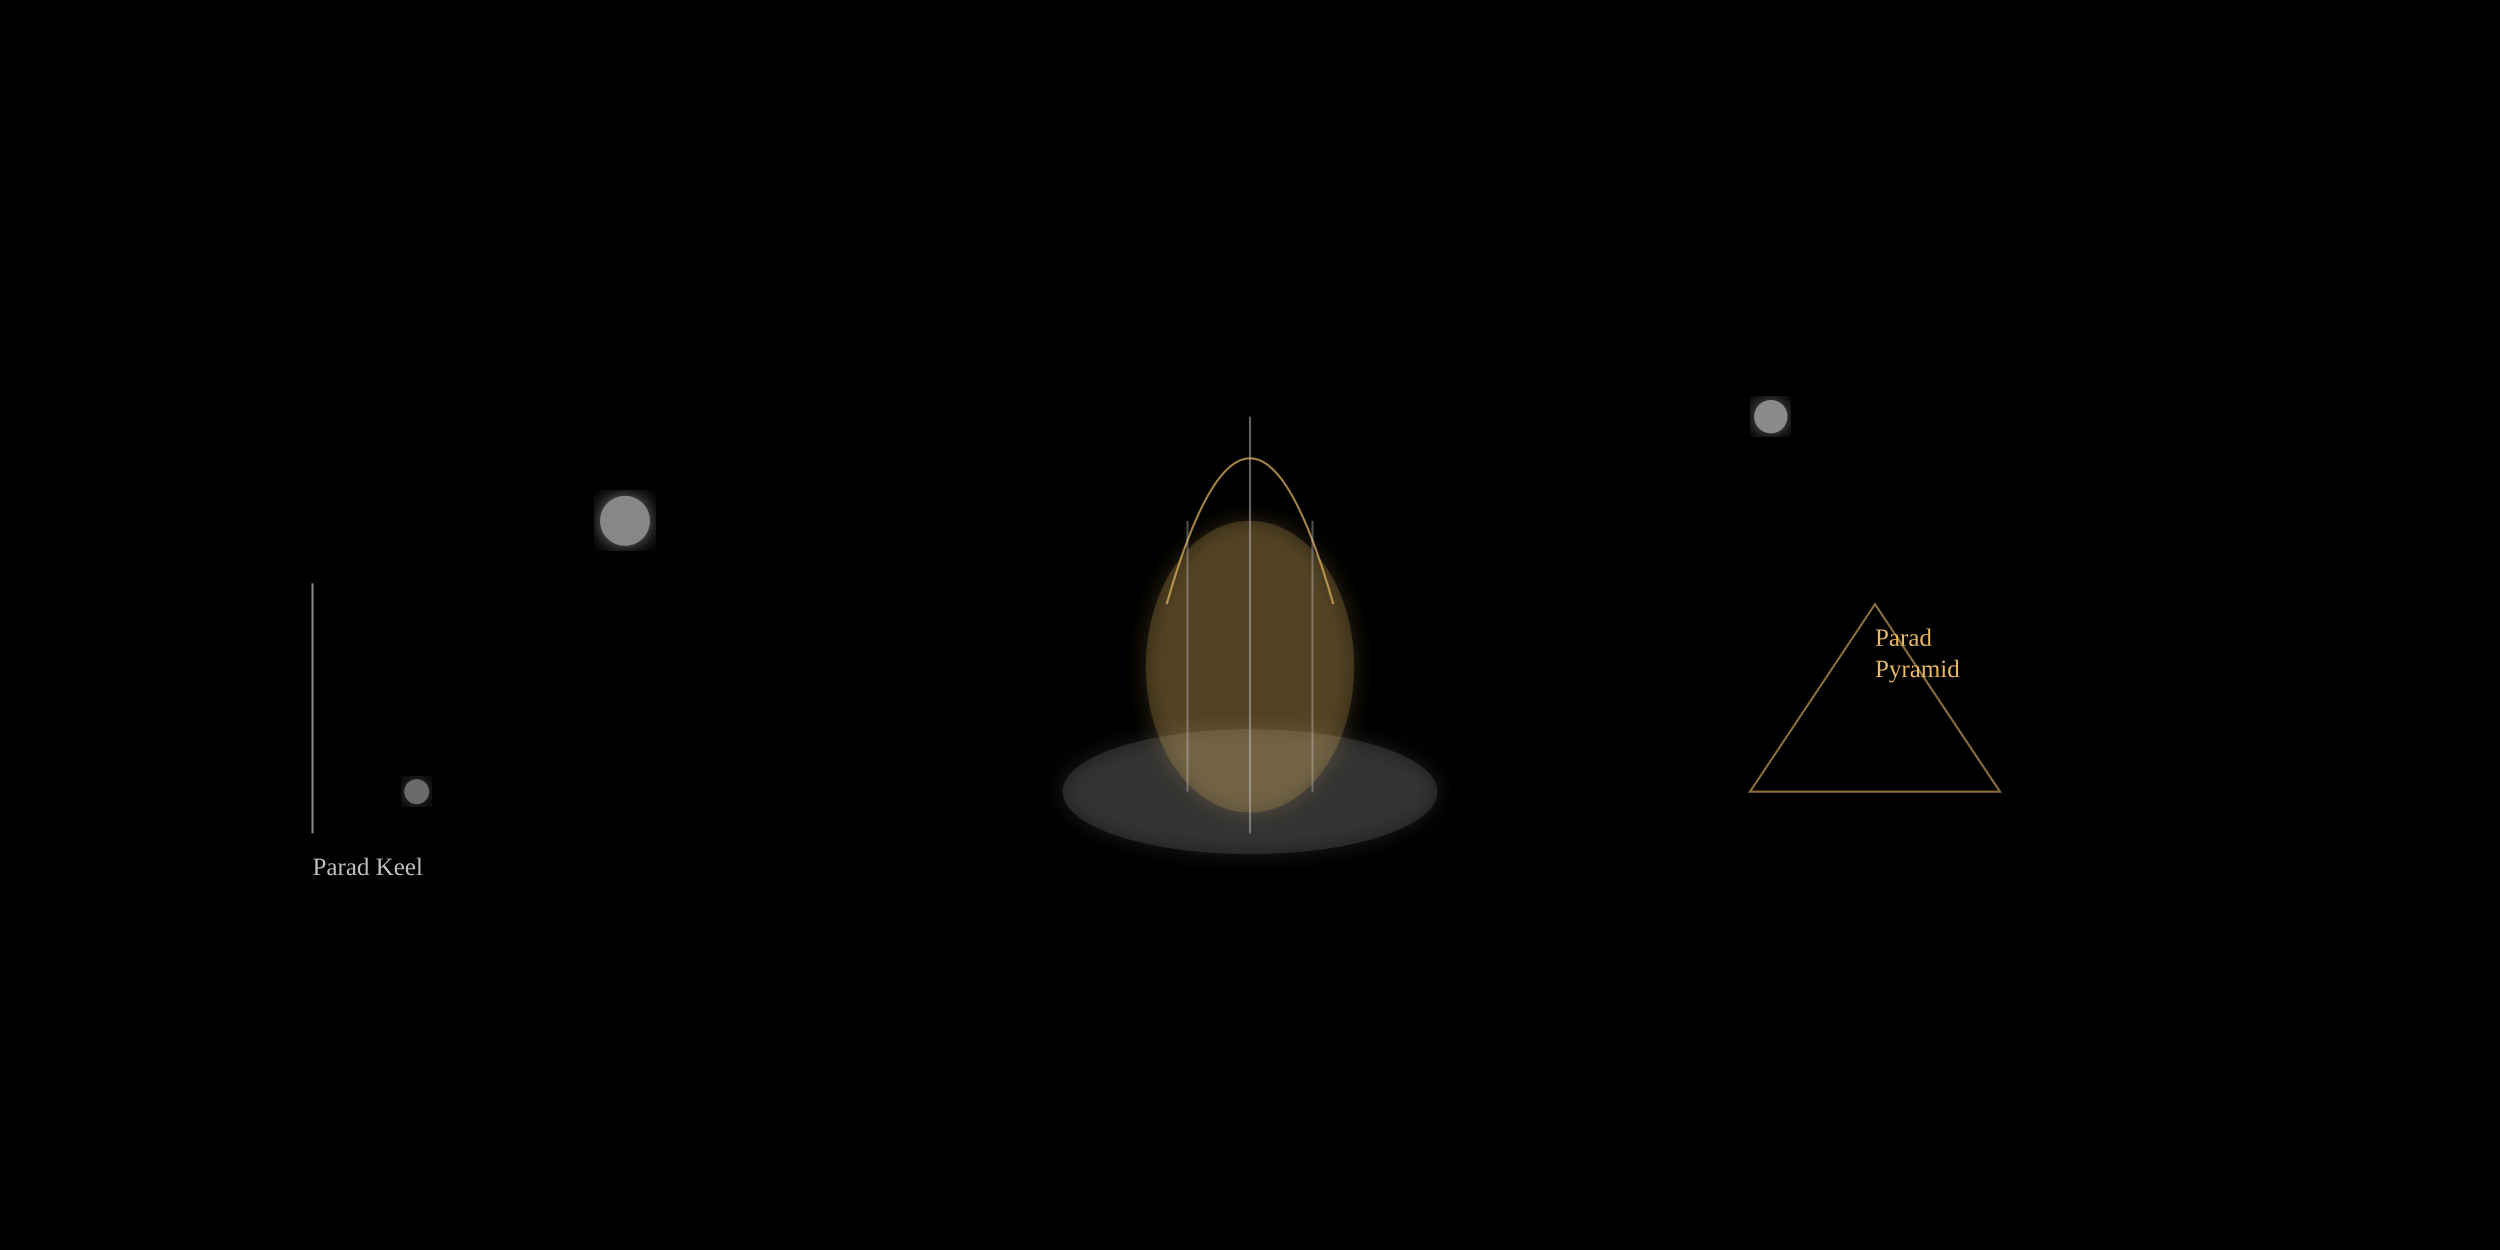
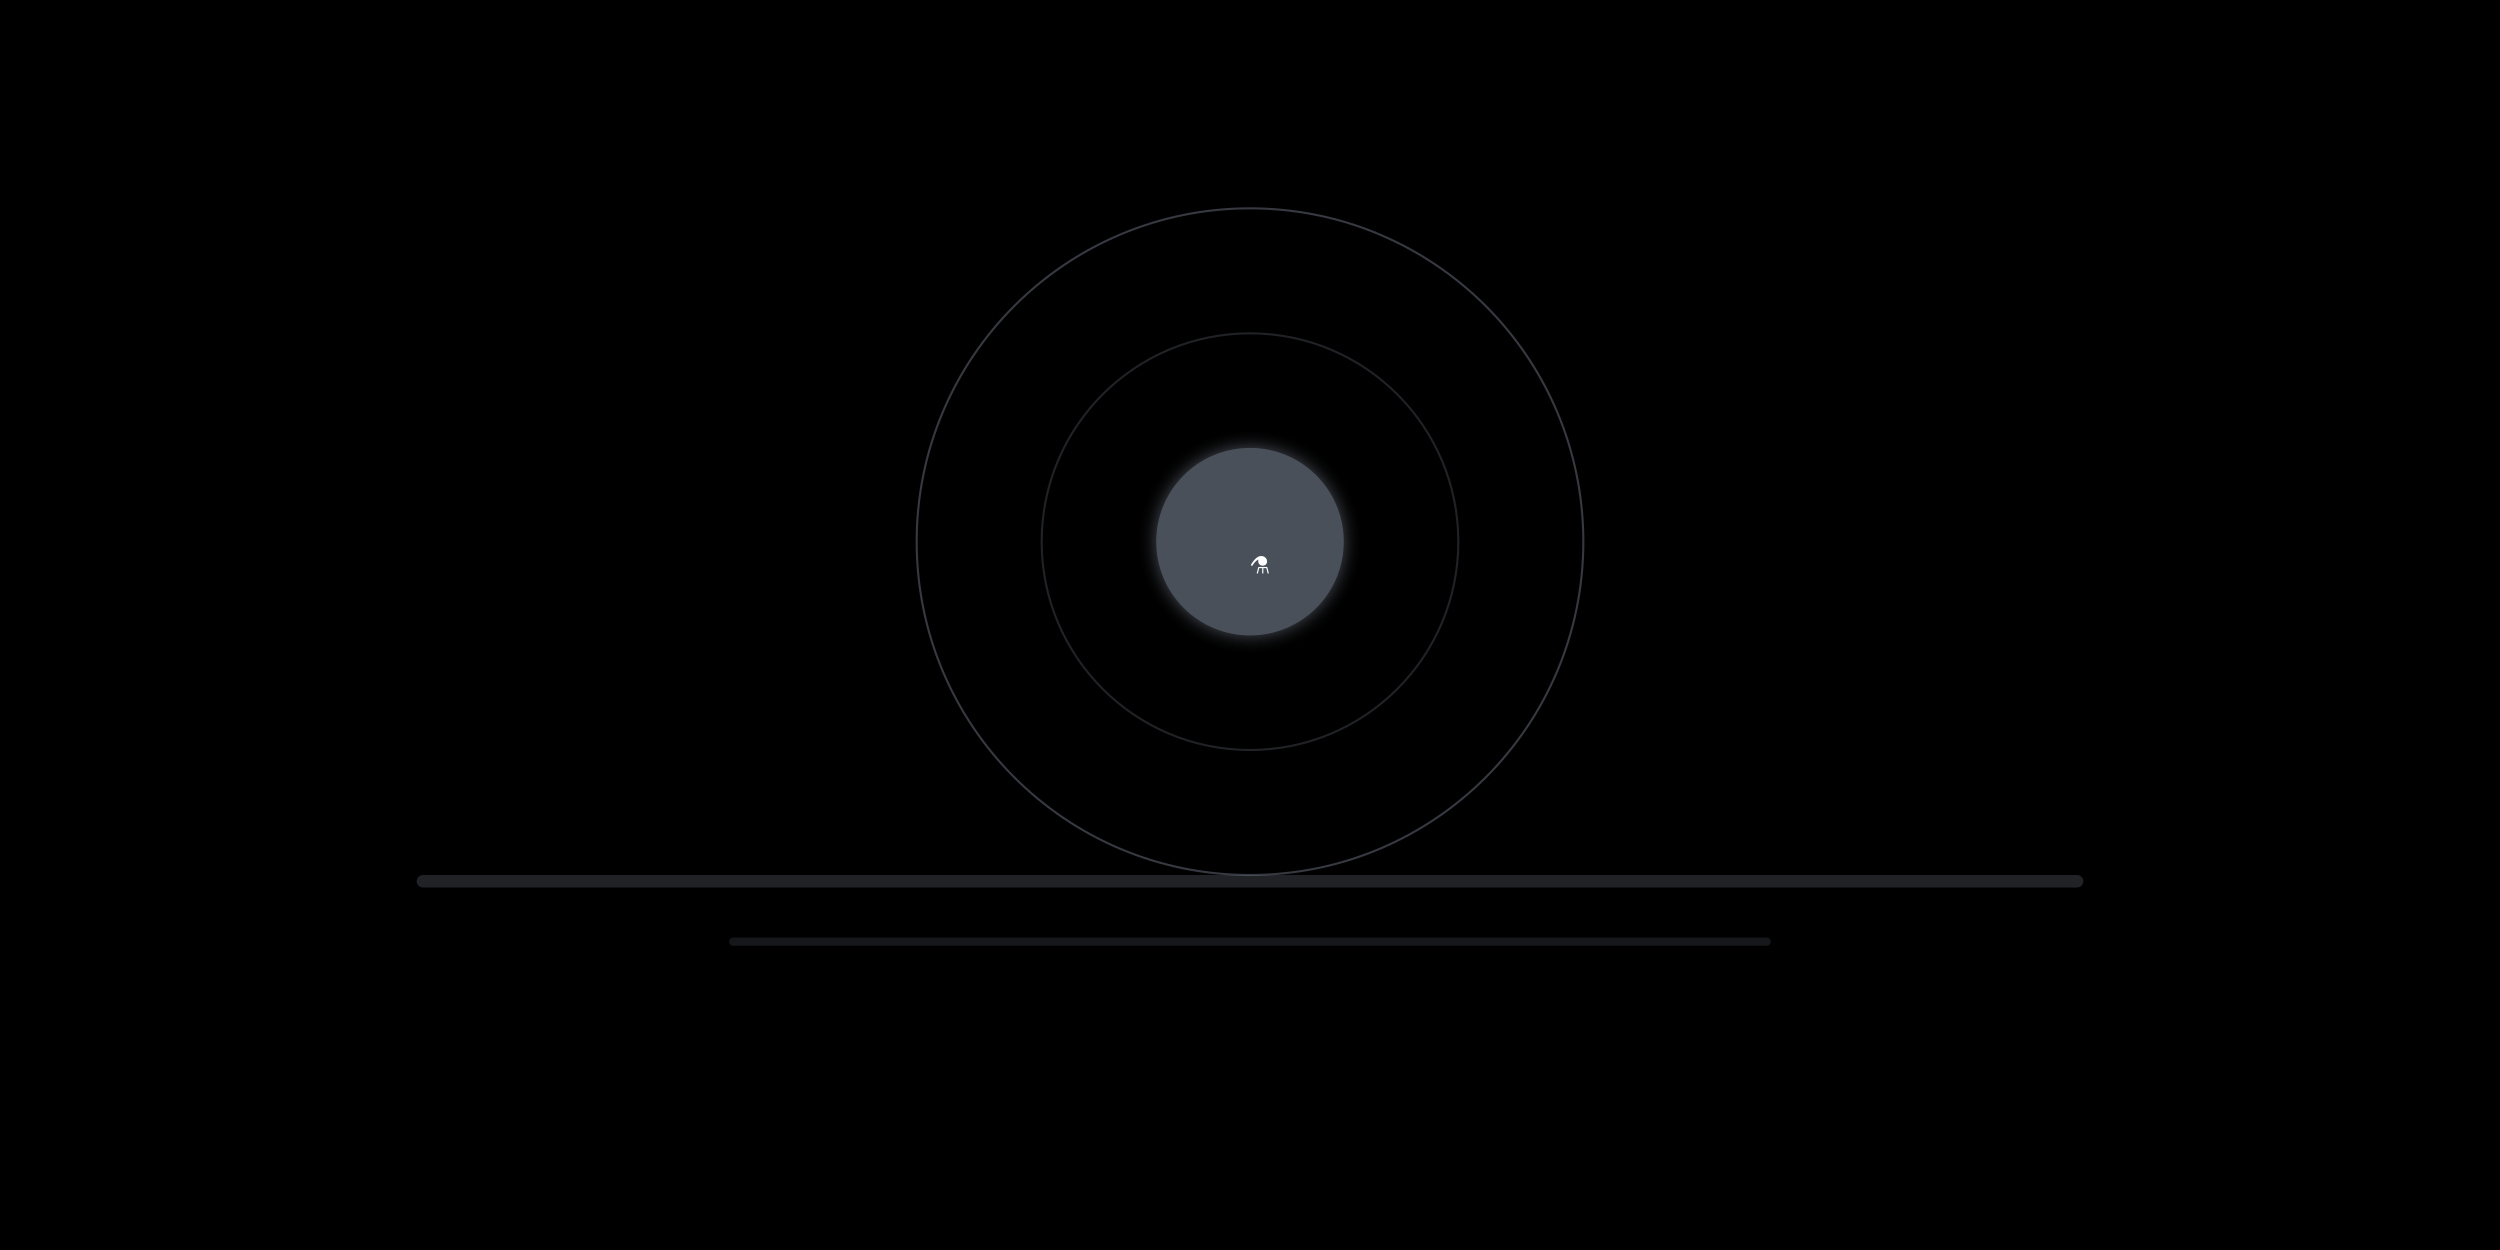
<svg xmlns="http://www.w3.org/2000/svg" viewBox="0 0 1200 600" fill="none">
  <defs>
-     <linearGradient id="mpg" x1="0%" y1="0%" x2="100%" y2="100%">
-       <stop offset="0%" stopColor="#0a0a0a" />
-       <stop offset="50%" stopColor="#1a1a1a" />
-       <stop offset="100%" stopColor="#0a0a0a" />
+     <linearGradient id="gmercury-parad" x1="0%" y1="0%" x2="100%" y2="100%">
+       <stop offset="0%" stopColor="#6B728020" />
+       <stop offset="50%" stopColor="#6B728040" />
+       <stop offset="100%" stopColor="#6B728010" />
    </linearGradient>
-     <filter id="glow">
-       <feGaussianBlur stdDeviation="5" />
+     <filter id="glowmercury-parad">
+       <feGaussianBlur stdDeviation="4" />
      <feMerge>
        <feMergeNode />
        <feMergeNode in="SourceGraphic" />
      </feMerge>
    </filter>
  </defs>
-   <rect width="1200" height="600" fill="url(#mpg)" />
-   <ellipse cx="600" cy="380" rx="90" ry="30" fill="rgba(192,192,192,0.15)" filter="url(#glow)" />
-   <ellipse cx="600" cy="320" rx="50" ry="70" fill="rgba(232,185,96,0.2)" filter="url(#glow)" />
-   <path d="M560 290 Q600 150 640 290" stroke="#E8B960" strokeWidth="1.5" fill="none" opacity="0.7" />
-   <line x1="570" y1="250" x2="570" y2="380" stroke="#C0C0C0" strokeWidth="0.8" opacity="0.4" />
-   <line x1="600" y1="200" x2="600" y2="400" stroke="#C0C0C0" strokeWidth="1" opacity="0.5" />
-   <line x1="630" y1="250" x2="630" y2="380" stroke="#C0C0C0" strokeWidth="0.8" opacity="0.4" />
-   <circle cx="300" cy="250" r="12" fill="#C0C0C0" opacity="0.7" filter="url(#glow)">
-     <animate attributeName="r" values="10;14;10" dur="3s" repeatCount="indefinite" />
-   </circle>
-   <circle cx="850" cy="200" r="8" fill="#E8E8E8" opacity="0.6" filter="url(#glow)">
-     <animate attributeName="r" values="7;11;7" dur="2.5s" repeatCount="indefinite" />
-   </circle>
-   <circle cx="200" cy="380" r="6" fill="#D4D4D4" opacity="0.5" filter="url(#glow)">
-     <animate attributeName="r" values="5;9;5" dur="2.8s" repeatCount="indefinite" />
-   </circle>
-   <polygon points="900,290 960,380 840,380" stroke="#E8B960" strokeWidth="1.5" fill="none" opacity="0.6" />
-   <text x="900" y="310" textAnchor="middle" fontSize="11" fill="#E8B960">Parad</text>
-   <text x="900" y="325" textAnchor="middle" fontSize="11" fill="#E8B960">Pyramid</text>
-   <line x1="150" y1="280" x2="150" y2="400" stroke="#C0C0C0" strokeWidth="3" strokeLinecap="round" opacity="0.7" />
-   <text x="150" y="420" textAnchor="middle" fontSize="11" fill="#C0C0C0">Parad Keel</text>
+   <rect width="1200" height="600" fill="url(#gmercury-parad)" />
+   <circle cx="600" cy="260" r="160" stroke="#6B7280" strokeWidth="2" fill="none" opacity="0.5" />
+   <circle cx="600" cy="260" r="100" stroke="#6B7280" strokeWidth="1" fill="none" opacity="0.3" strokeDasharray="6 3" />
+   <circle cx="600" cy="260" r="45" fill="#6B7280" opacity="0.7" filter="url(#glowmercury-parad)" />
+   <text x="600" y="275" textAnchor="middle" fontSize="40" fill="white" fontFamily="serif">⚗</text>
+   <rect x="200" y="420" width="800" height="6" rx="3" fill="#6B7280" opacity="0.3" />
+   <rect x="350" y="450" width="500" height="4" rx="2" fill="#6B7280" opacity="0.2" />
</svg>
